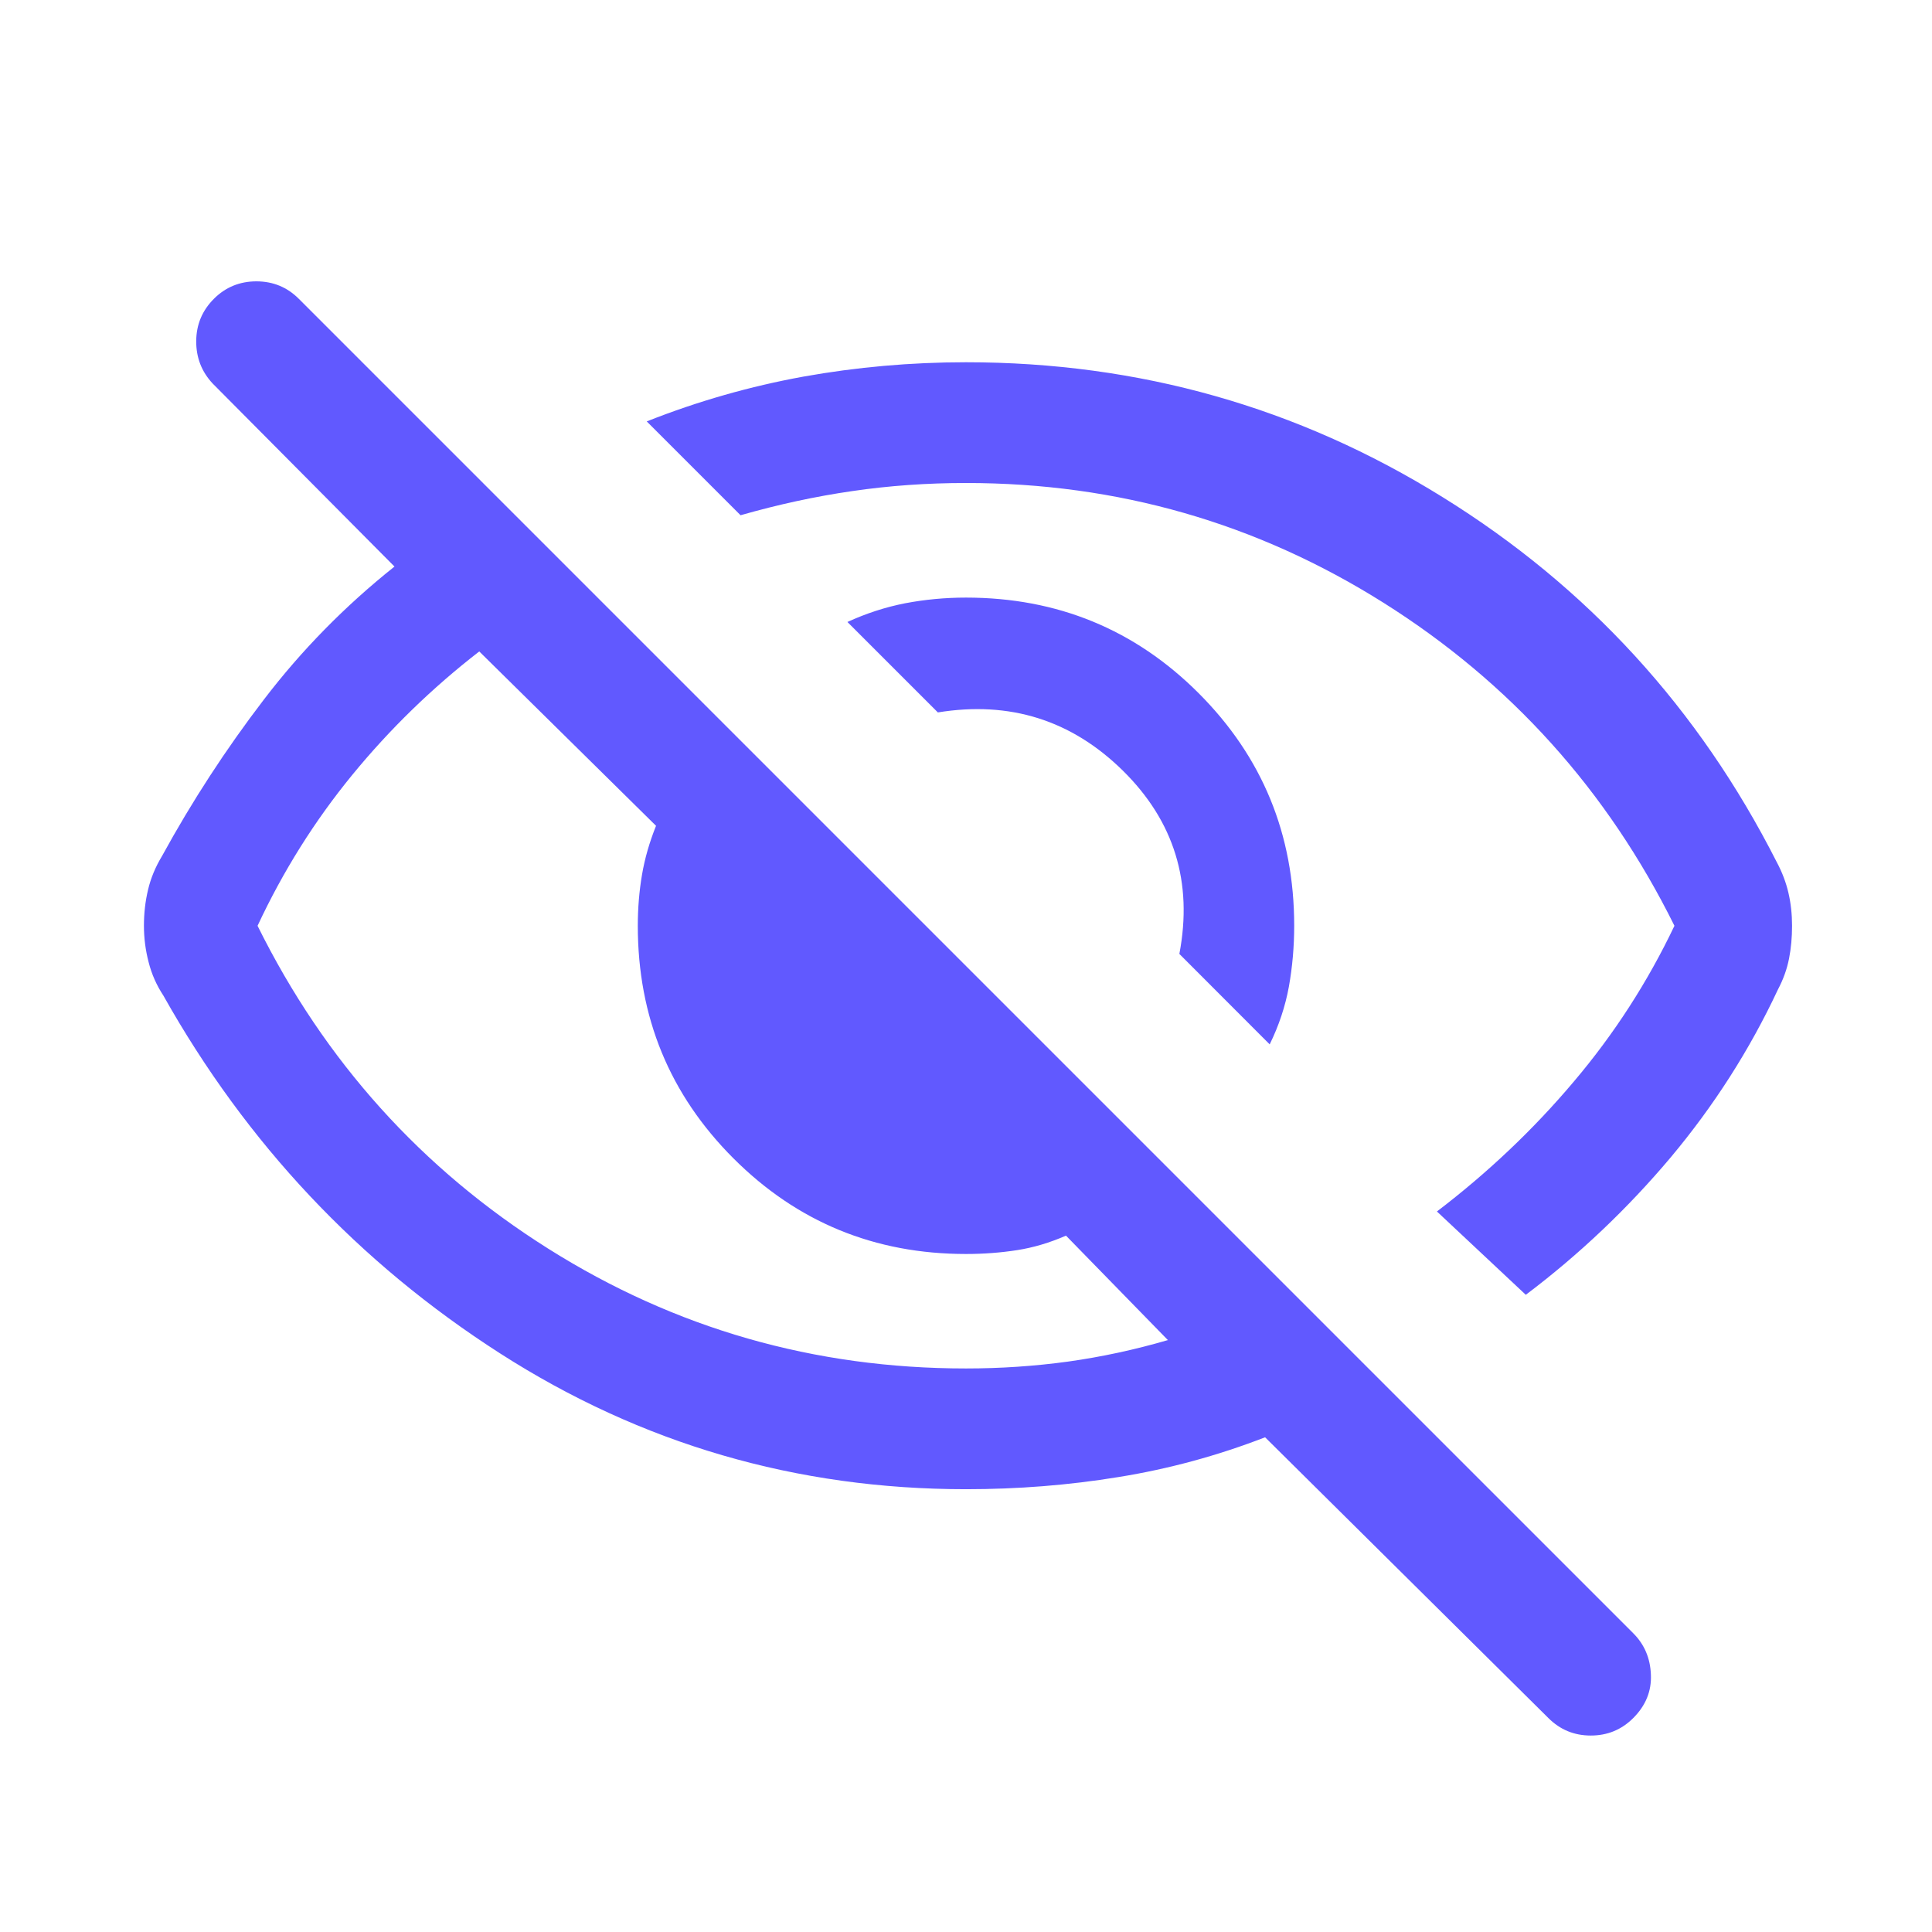
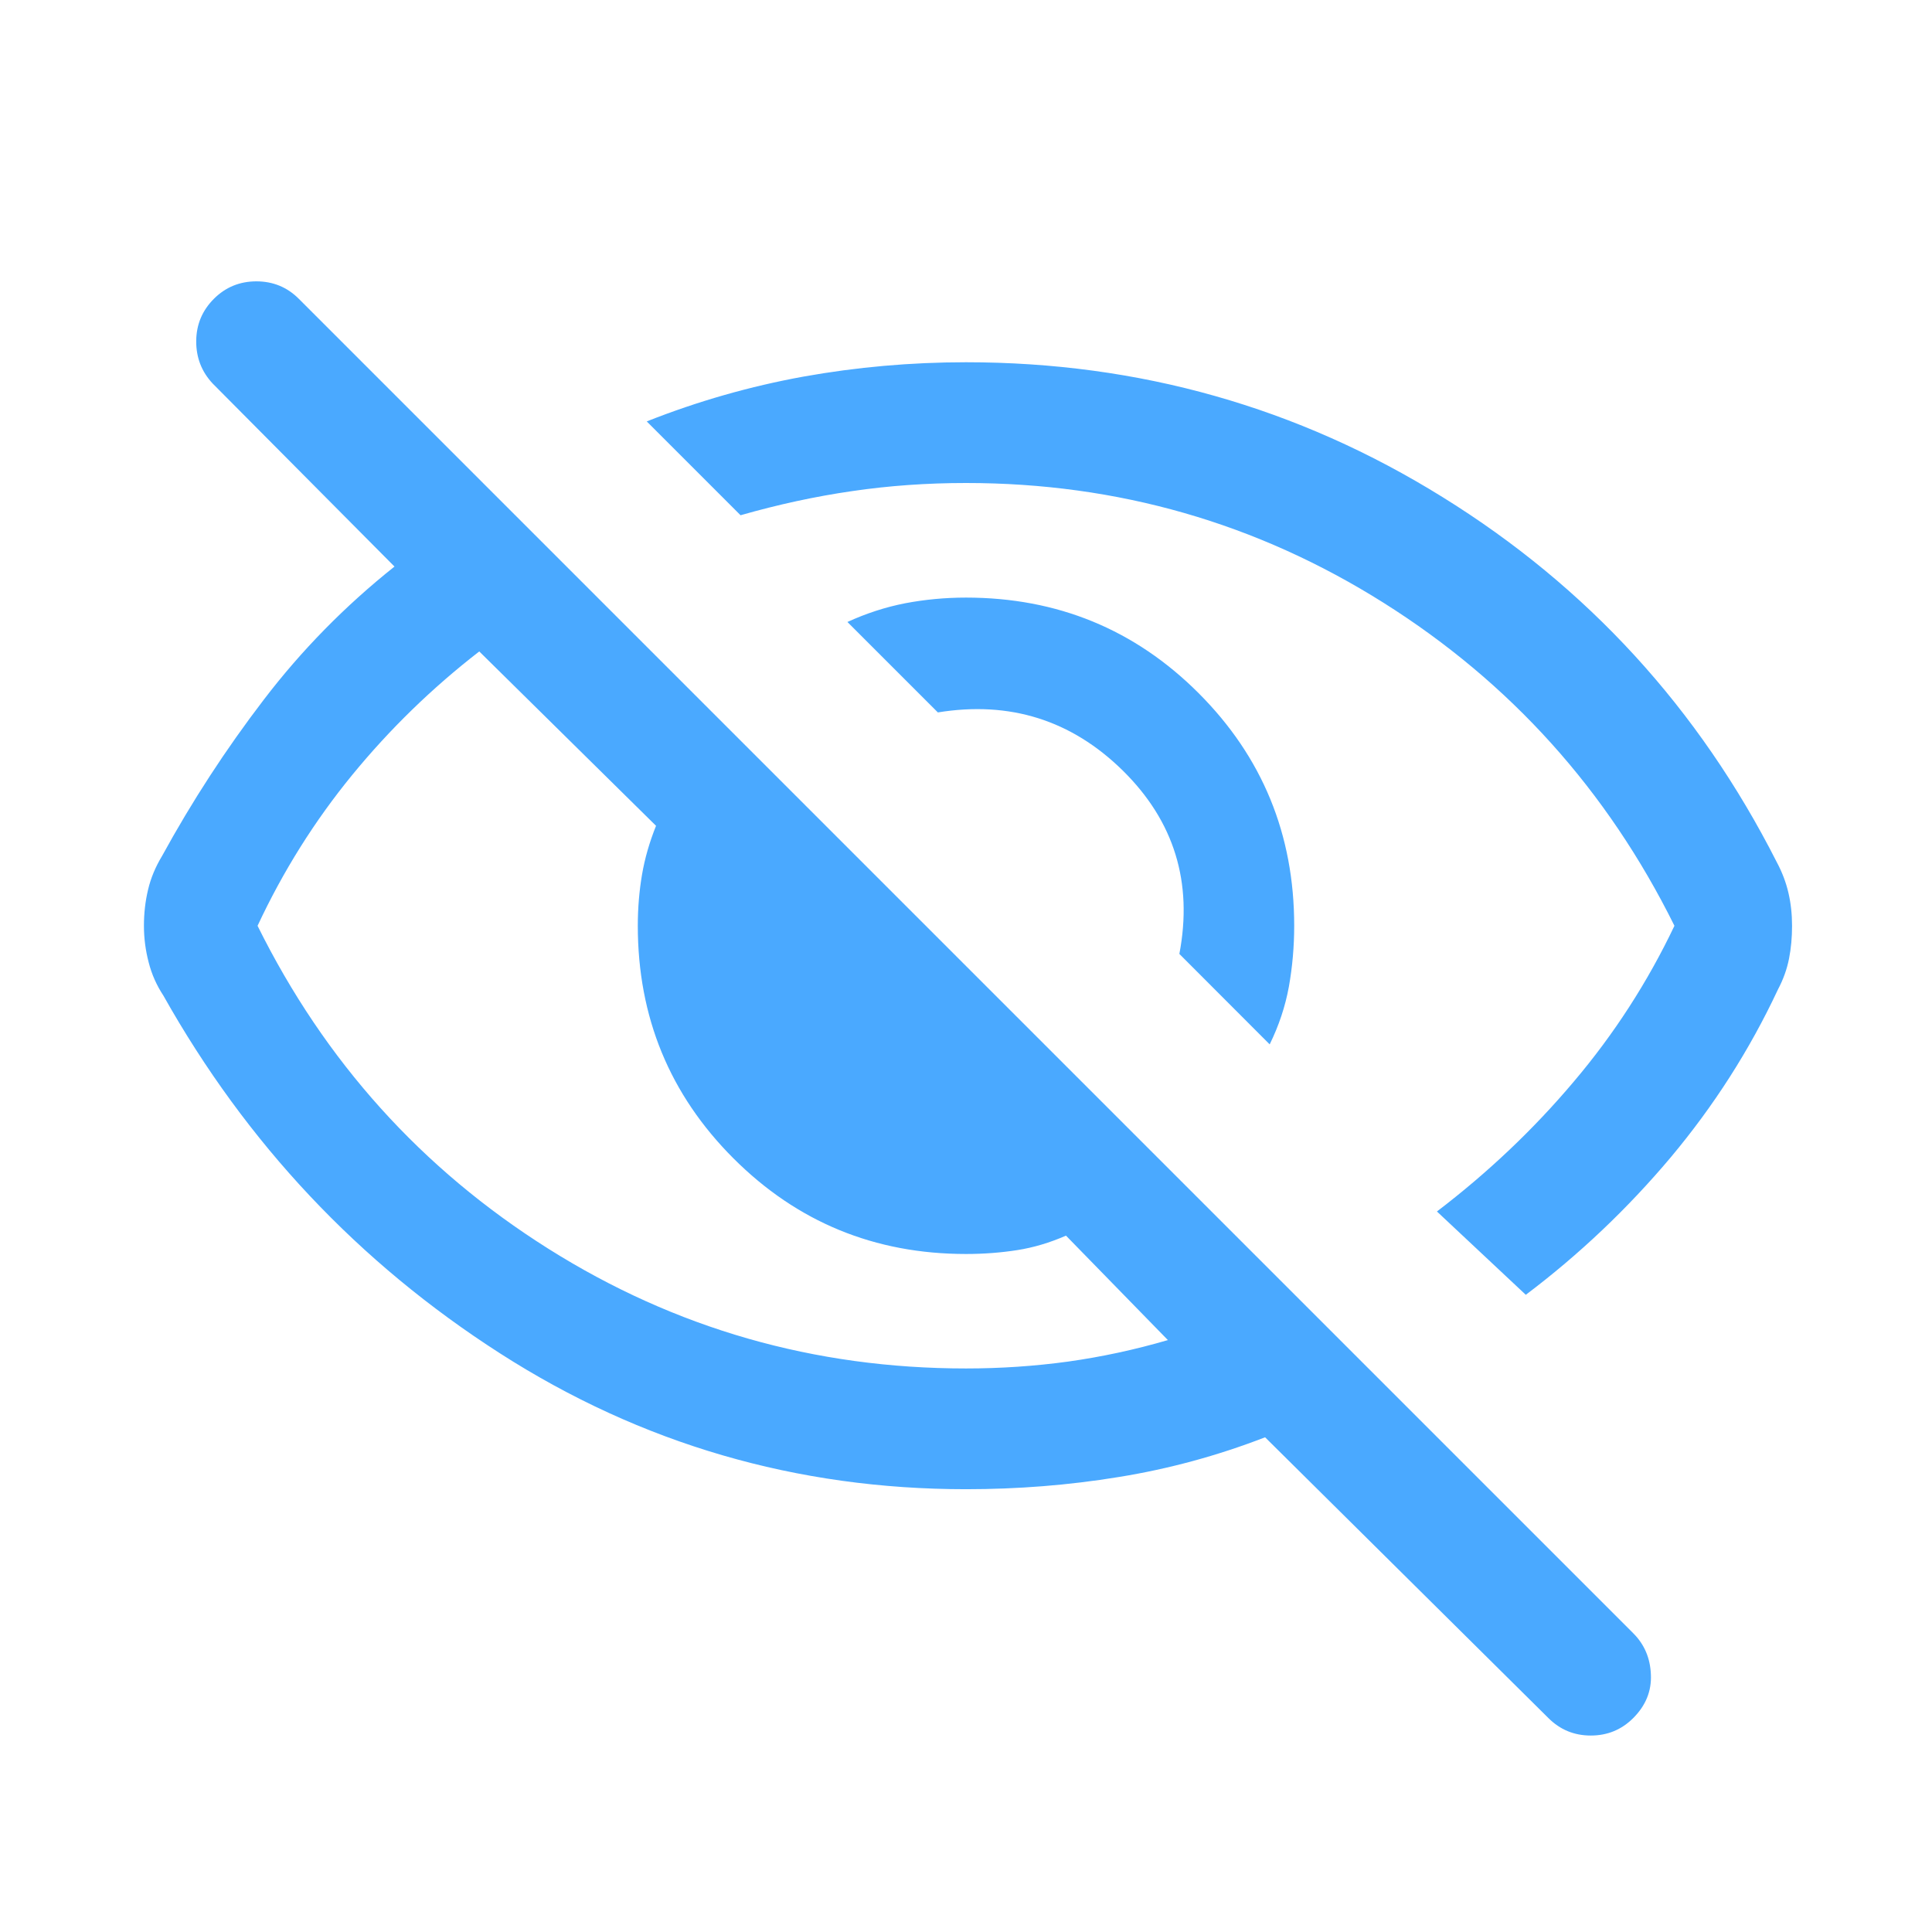
<svg xmlns="http://www.w3.org/2000/svg" width="16" height="16" viewBox="0 0 16 16" fill="none">
-   <path d="M10.515 8.649L9.767 7.9C9.88 7.307 9.724 6.801 9.299 6.382C8.873 5.963 8.362 5.803 7.767 5.9L7.018 5.151C7.173 5.08 7.332 5.028 7.496 4.996C7.659 4.965 7.827 4.949 8 4.949C8.756 4.949 9.399 5.213 9.926 5.74C10.454 6.268 10.718 6.91 10.718 7.667C10.718 7.839 10.703 8.008 10.674 8.171C10.644 8.335 10.591 8.494 10.515 8.649ZM12.636 10.723L11.9 10.033C12.322 9.711 12.7 9.353 13.033 8.958C13.367 8.564 13.645 8.133 13.867 7.667C13.311 6.545 12.508 5.653 11.458 4.992C10.408 4.331 9.256 4 8 4C7.678 4 7.364 4.022 7.058 4.067C6.753 4.111 6.444 4.178 6.133 4.267L5.356 3.49C5.78 3.322 6.213 3.199 6.653 3.119C7.094 3.04 7.543 3 8 3C9.433 3 10.748 3.372 11.947 4.117C13.147 4.861 14.069 5.868 14.714 7.139C14.759 7.223 14.791 7.308 14.811 7.394C14.831 7.48 14.841 7.571 14.841 7.667C14.841 7.762 14.833 7.853 14.816 7.939C14.799 8.025 14.769 8.11 14.724 8.195C14.489 8.697 14.192 9.16 13.836 9.585C13.479 10.009 13.079 10.389 12.636 10.723ZM8 12.333C6.597 12.333 5.31 11.958 4.141 11.208C2.972 10.458 2.042 9.471 1.353 8.245C1.297 8.16 1.256 8.068 1.231 7.969C1.205 7.87 1.192 7.769 1.192 7.667C1.192 7.564 1.203 7.465 1.226 7.369C1.248 7.274 1.287 7.18 1.342 7.089C1.59 6.636 1.871 6.204 2.185 5.794C2.498 5.384 2.859 5.017 3.267 4.692L1.762 3.177C1.669 3.078 1.624 2.96 1.625 2.824C1.626 2.687 1.675 2.571 1.772 2.474C1.868 2.378 1.986 2.33 2.123 2.33C2.261 2.33 2.378 2.378 2.474 2.474L13.526 13.526C13.618 13.618 13.667 13.732 13.672 13.869C13.678 14.005 13.629 14.125 13.526 14.228C13.429 14.325 13.312 14.373 13.174 14.373C13.037 14.373 12.92 14.325 12.823 14.228L10.477 11.903C10.084 12.055 9.68 12.165 9.265 12.232C8.85 12.3 8.428 12.333 8 12.333ZM3.969 5.395C3.579 5.697 3.228 6.038 2.916 6.419C2.605 6.799 2.344 7.215 2.133 7.667C2.689 8.789 3.492 9.681 4.542 10.342C5.592 11.003 6.744 11.333 8 11.333C8.286 11.333 8.568 11.314 8.846 11.276C9.123 11.237 9.398 11.178 9.672 11.098L8.828 10.233C8.693 10.292 8.558 10.332 8.424 10.353C8.289 10.374 8.148 10.385 8 10.385C7.244 10.385 6.602 10.121 6.074 9.593C5.546 9.065 5.282 8.423 5.282 7.667C5.282 7.519 5.294 7.378 5.317 7.243C5.34 7.108 5.379 6.974 5.433 6.839L3.969 5.395Z" fill="#6159FF" />
+   <path d="M10.515 8.649L9.767 7.9C9.88 7.307 9.724 6.801 9.299 6.382C8.873 5.963 8.362 5.803 7.767 5.9L7.018 5.151C7.173 5.08 7.332 5.028 7.496 4.996C7.659 4.965 7.827 4.949 8 4.949C8.756 4.949 9.399 5.213 9.926 5.74C10.454 6.268 10.718 6.91 10.718 7.667C10.718 7.839 10.703 8.008 10.674 8.171C10.644 8.335 10.591 8.494 10.515 8.649ZM12.636 10.723L11.9 10.033C12.322 9.711 12.7 9.353 13.033 8.958C13.367 8.564 13.645 8.133 13.867 7.667C13.311 6.545 12.508 5.653 11.458 4.992C10.408 4.331 9.256 4 8 4C7.678 4 7.364 4.022 7.058 4.067C6.753 4.111 6.444 4.178 6.133 4.267L5.356 3.49C5.78 3.322 6.213 3.199 6.653 3.119C7.094 3.04 7.543 3 8 3C9.433 3 10.748 3.372 11.947 4.117C13.147 4.861 14.069 5.868 14.714 7.139C14.759 7.223 14.791 7.308 14.811 7.394C14.831 7.48 14.841 7.571 14.841 7.667C14.841 7.762 14.833 7.853 14.816 7.939C14.799 8.025 14.769 8.11 14.724 8.195C14.489 8.697 14.192 9.16 13.836 9.585C13.479 10.009 13.079 10.389 12.636 10.723ZM8 12.333C6.597 12.333 5.31 11.958 4.141 11.208C2.972 10.458 2.042 9.471 1.353 8.245C1.297 8.16 1.256 8.068 1.231 7.969C1.205 7.87 1.192 7.769 1.192 7.667C1.192 7.564 1.203 7.465 1.226 7.369C1.248 7.274 1.287 7.18 1.342 7.089C1.59 6.636 1.871 6.204 2.185 5.794C2.498 5.384 2.859 5.017 3.267 4.692L1.762 3.177C1.669 3.078 1.624 2.96 1.625 2.824C1.626 2.687 1.675 2.571 1.772 2.474C1.868 2.378 1.986 2.33 2.123 2.33C2.261 2.33 2.378 2.378 2.474 2.474L13.526 13.526C13.618 13.618 13.667 13.732 13.672 13.869C13.678 14.005 13.629 14.125 13.526 14.228C13.429 14.325 13.312 14.373 13.174 14.373C13.037 14.373 12.92 14.325 12.823 14.228L10.477 11.903C10.084 12.055 9.68 12.165 9.265 12.232C8.85 12.3 8.428 12.333 8 12.333ZM3.969 5.395C3.579 5.697 3.228 6.038 2.916 6.419C2.605 6.799 2.344 7.215 2.133 7.667C2.689 8.789 3.492 9.681 4.542 10.342C5.592 11.003 6.744 11.333 8 11.333C8.286 11.333 8.568 11.314 8.846 11.276C9.123 11.237 9.398 11.178 9.672 11.098L8.828 10.233C8.693 10.292 8.558 10.332 8.424 10.353C8.289 10.374 8.148 10.385 8 10.385C7.244 10.385 6.602 10.121 6.074 9.593C5.546 9.065 5.282 8.423 5.282 7.667C5.282 7.519 5.294 7.378 5.317 7.243C5.34 7.108 5.379 6.974 5.433 6.839L3.969 5.395Z" fill="#4AA9FF" />
</svg>
